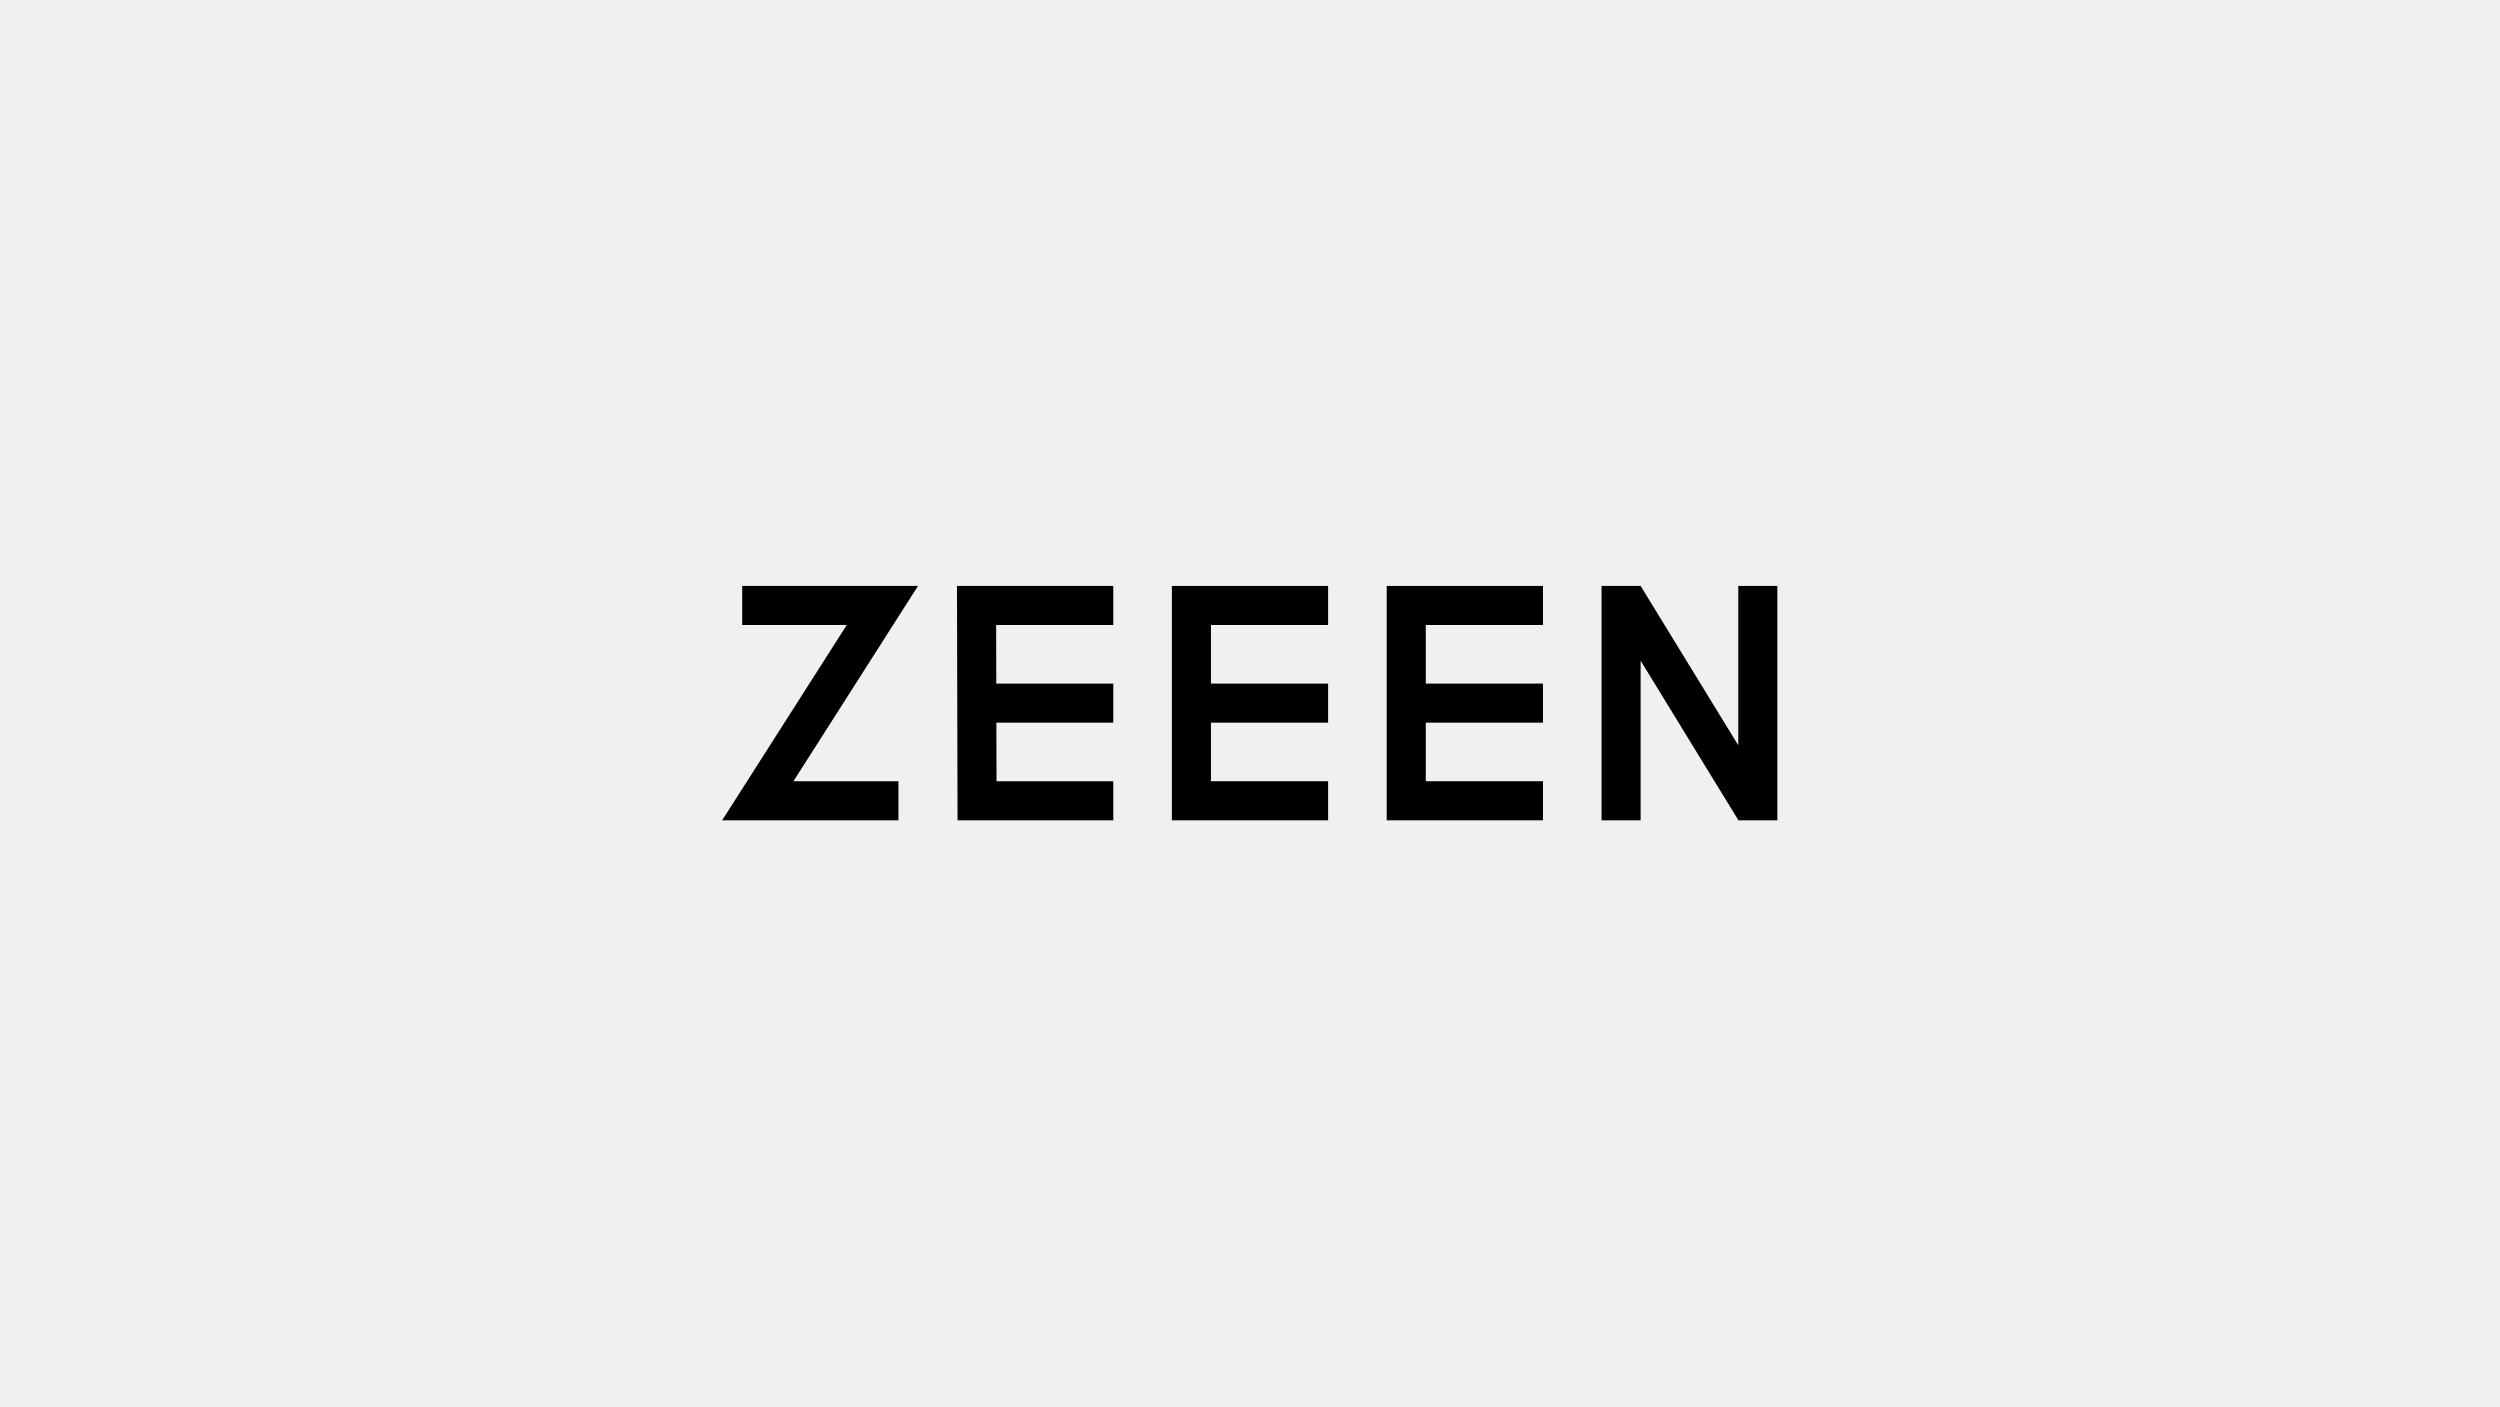
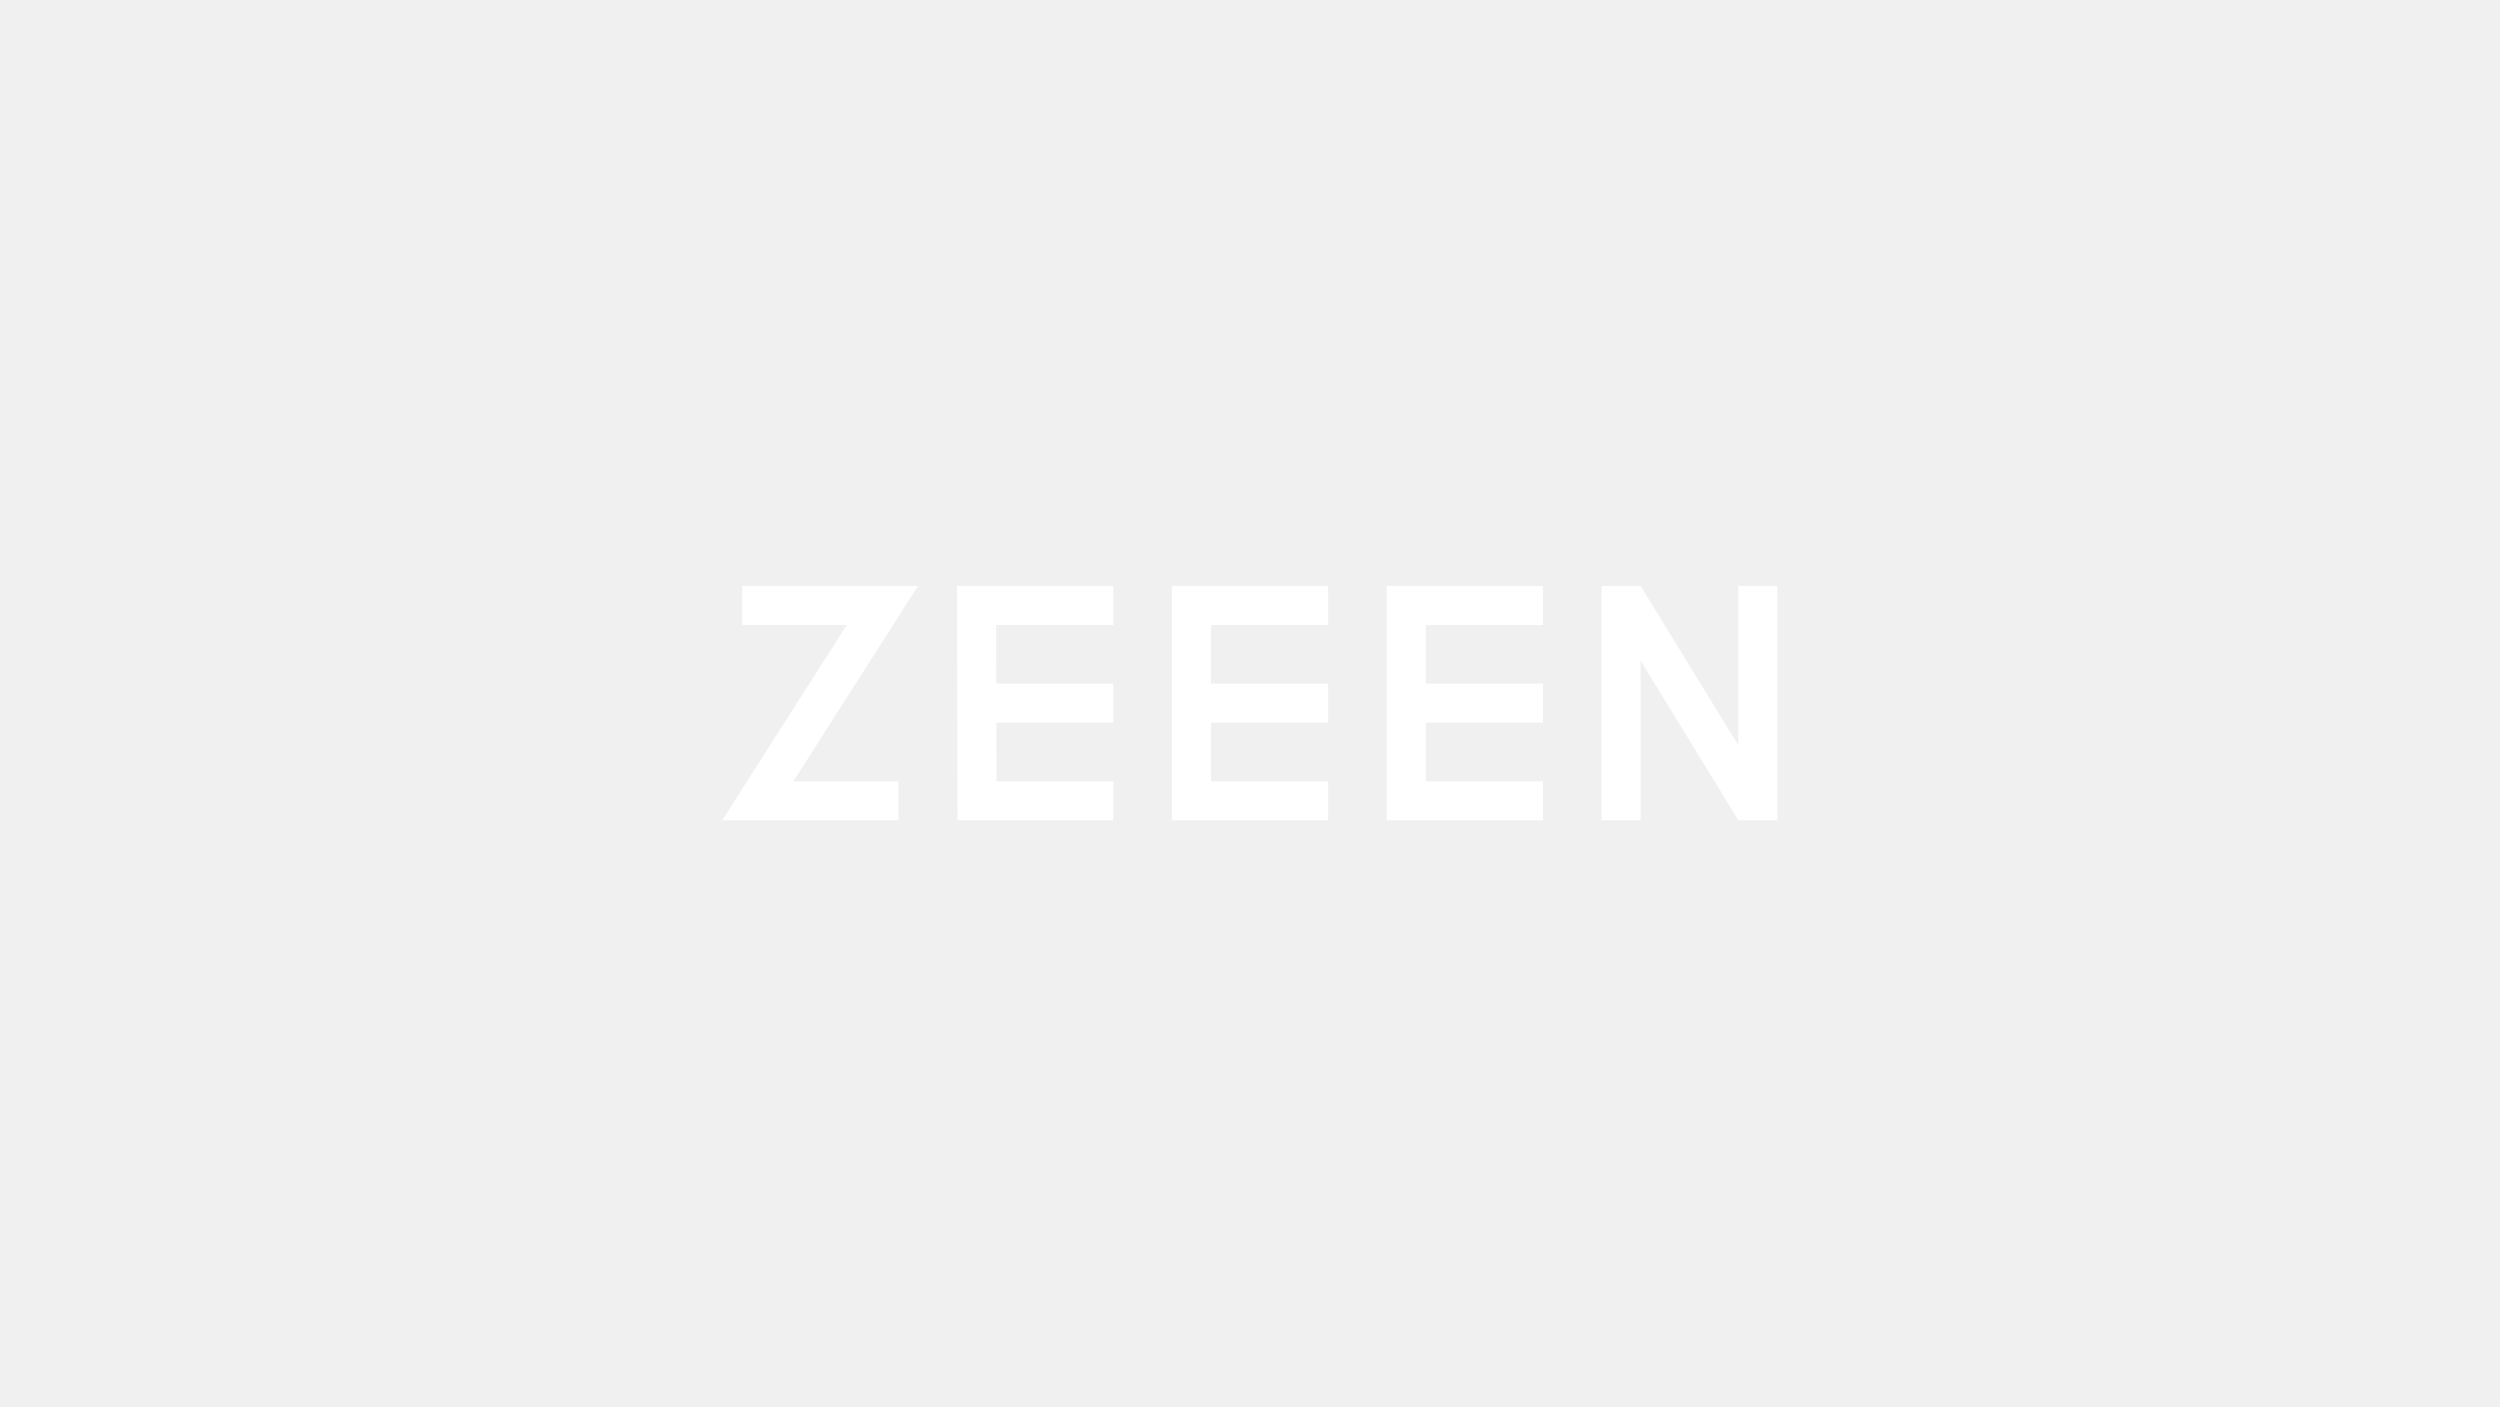
<svg xmlns="http://www.w3.org/2000/svg" viewBox="0 0 1920 1080">
  <defs>
-     <style>.cls-1{fill:none;stroke:#000;stroke-miterlimit:10;stroke-width:30px;}</style>
+     <style>.cls-1{fill:none;stroke:#fff;stroke-miterlimit:10;stroke-width:30px;}</style>
  </defs>
  <g id="Graphics">
    <polyline class="cls-1" points="570 465 677.66 465 581.98 615 690 615" />
    <polyline class="cls-1" points="855 615 750.36 615 750 465 855 465" />
    <line class="cls-1" x1="855" y1="540" x2="750" y2="540" />
    <polyline class="cls-1" points="1020 615 915 615 915 465 1020 465" />
    <line class="cls-1" x1="1020" y1="540" x2="915" y2="540" />
    <polyline class="cls-1" points="1185 615 1080 615 1080 465 1185 465" />
    <line class="cls-1" x1="1185" y1="540" x2="1080" y2="540" />
    <polyline class="cls-1" points="1350 450 1350 615 1343.52 615 1251.6 465 1245 465 1245 630" />
  </g>
</svg>
